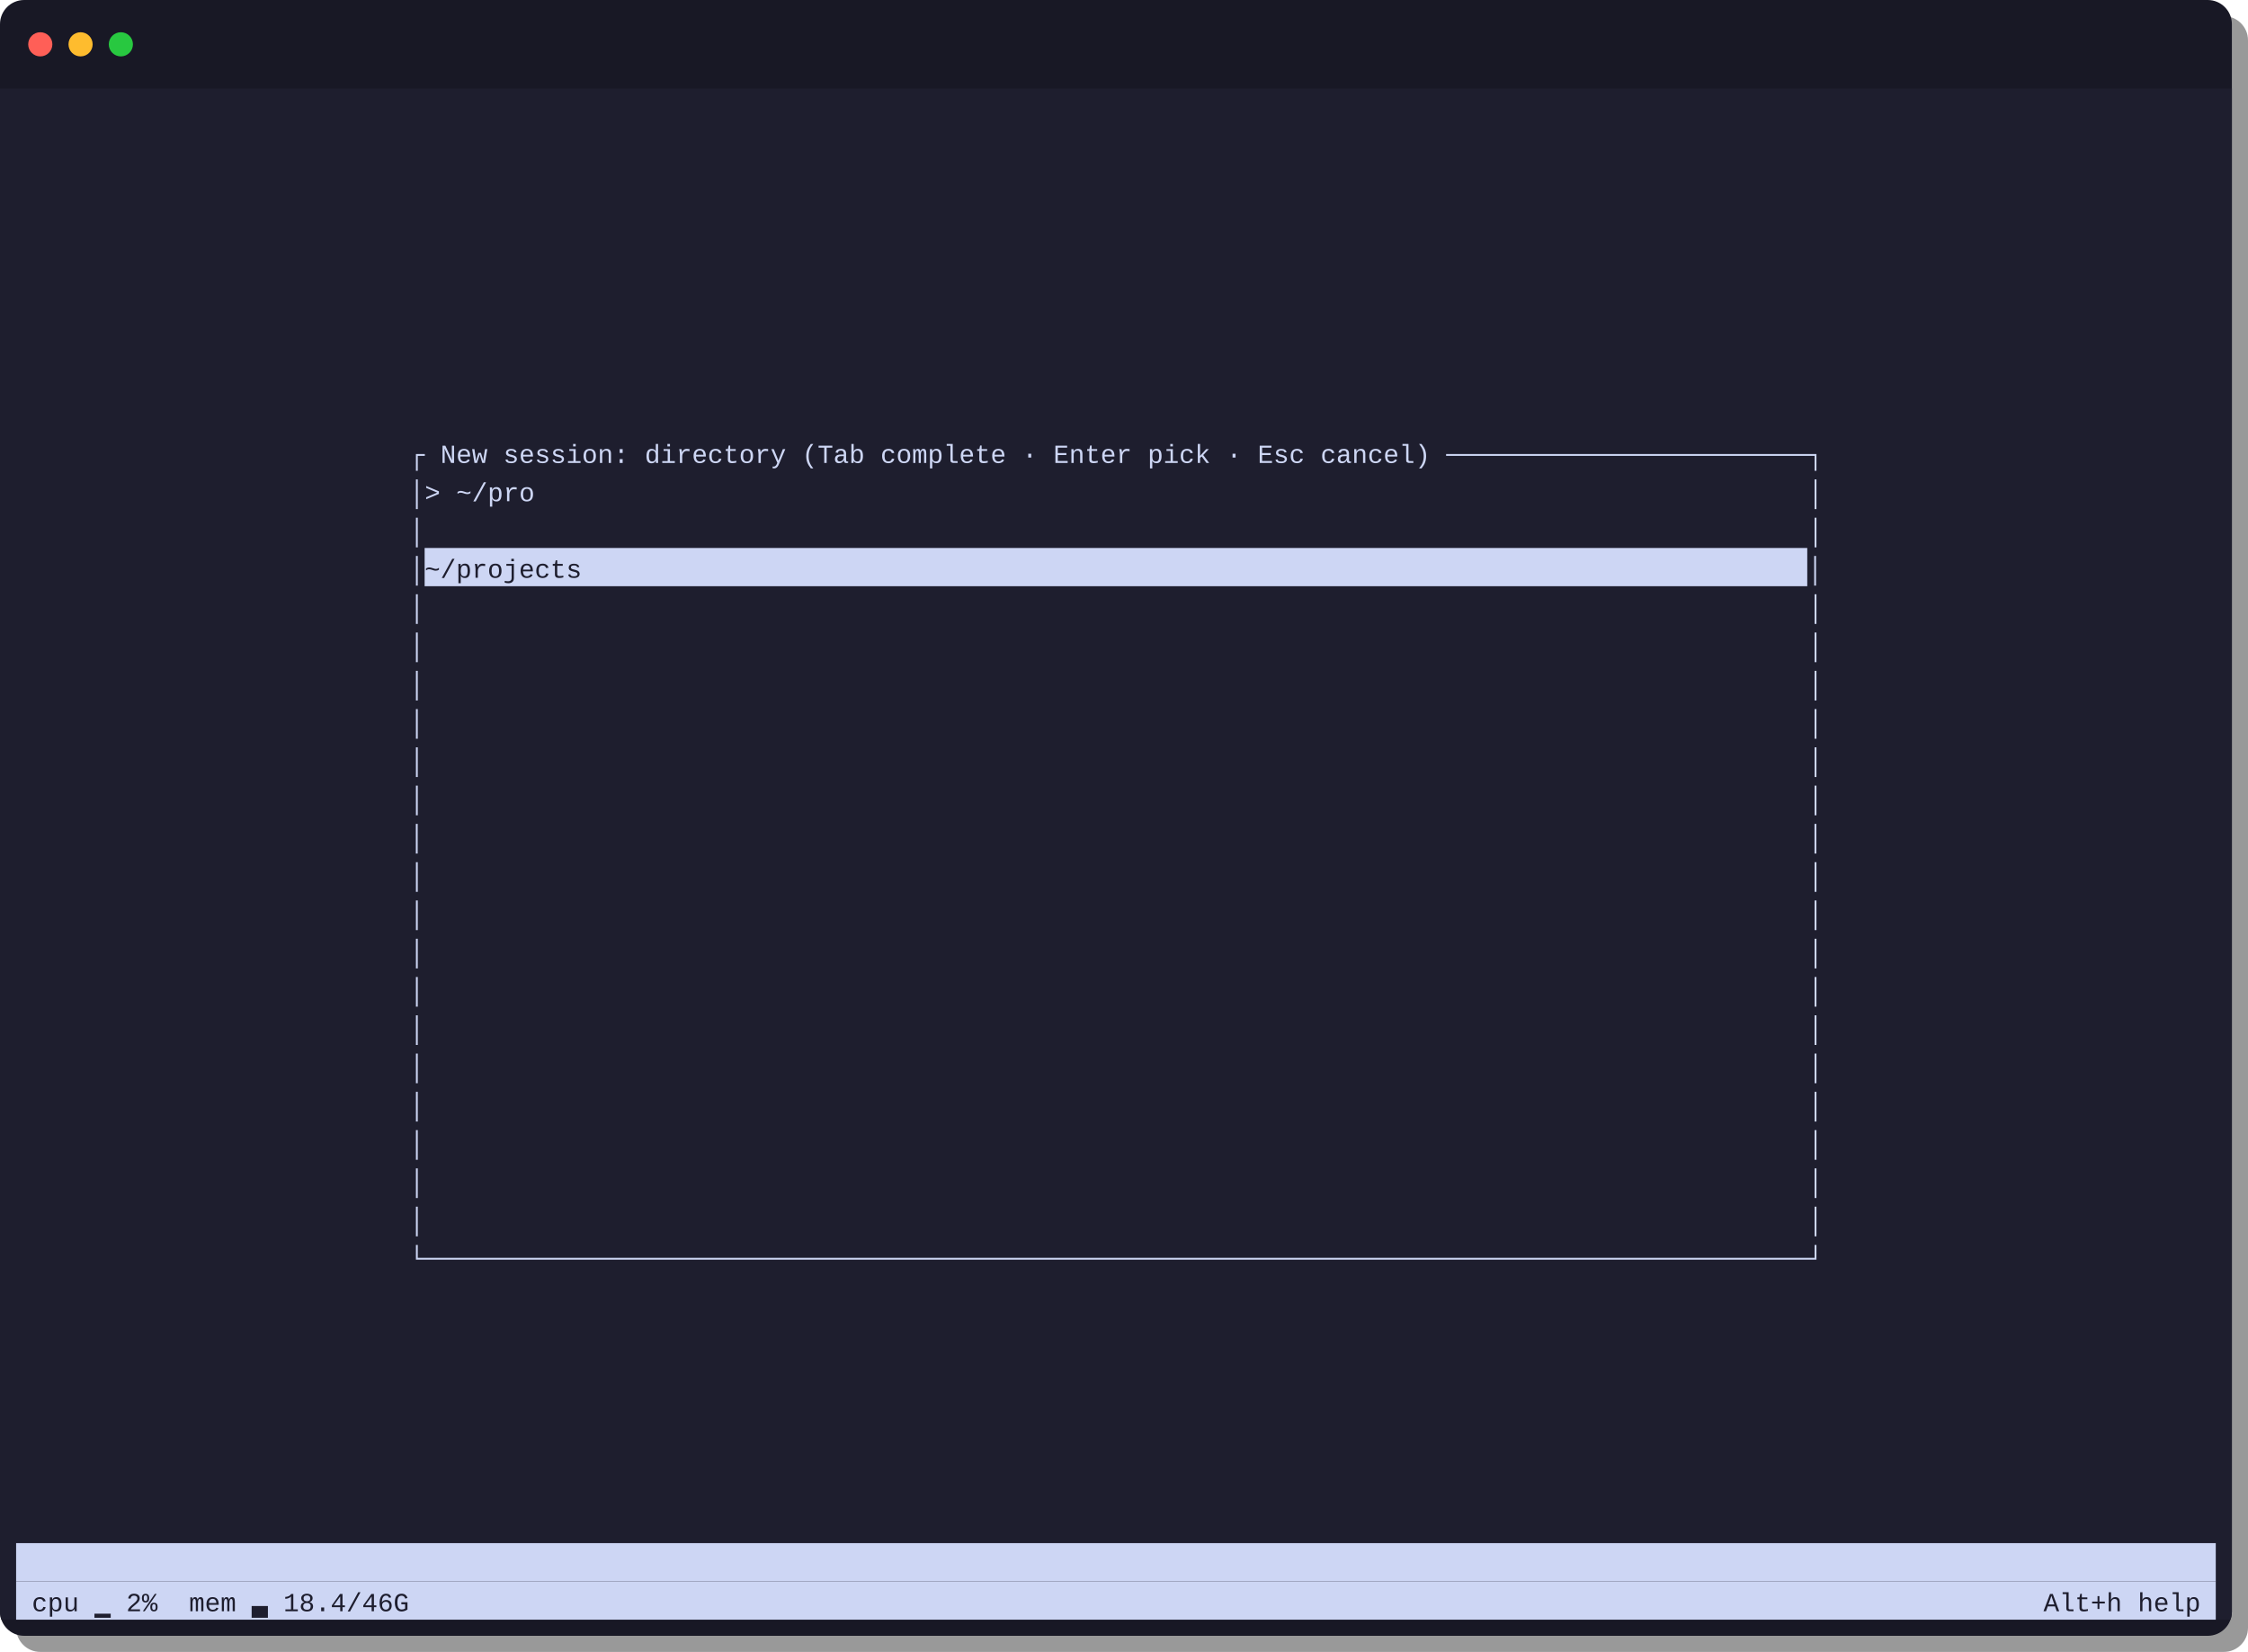
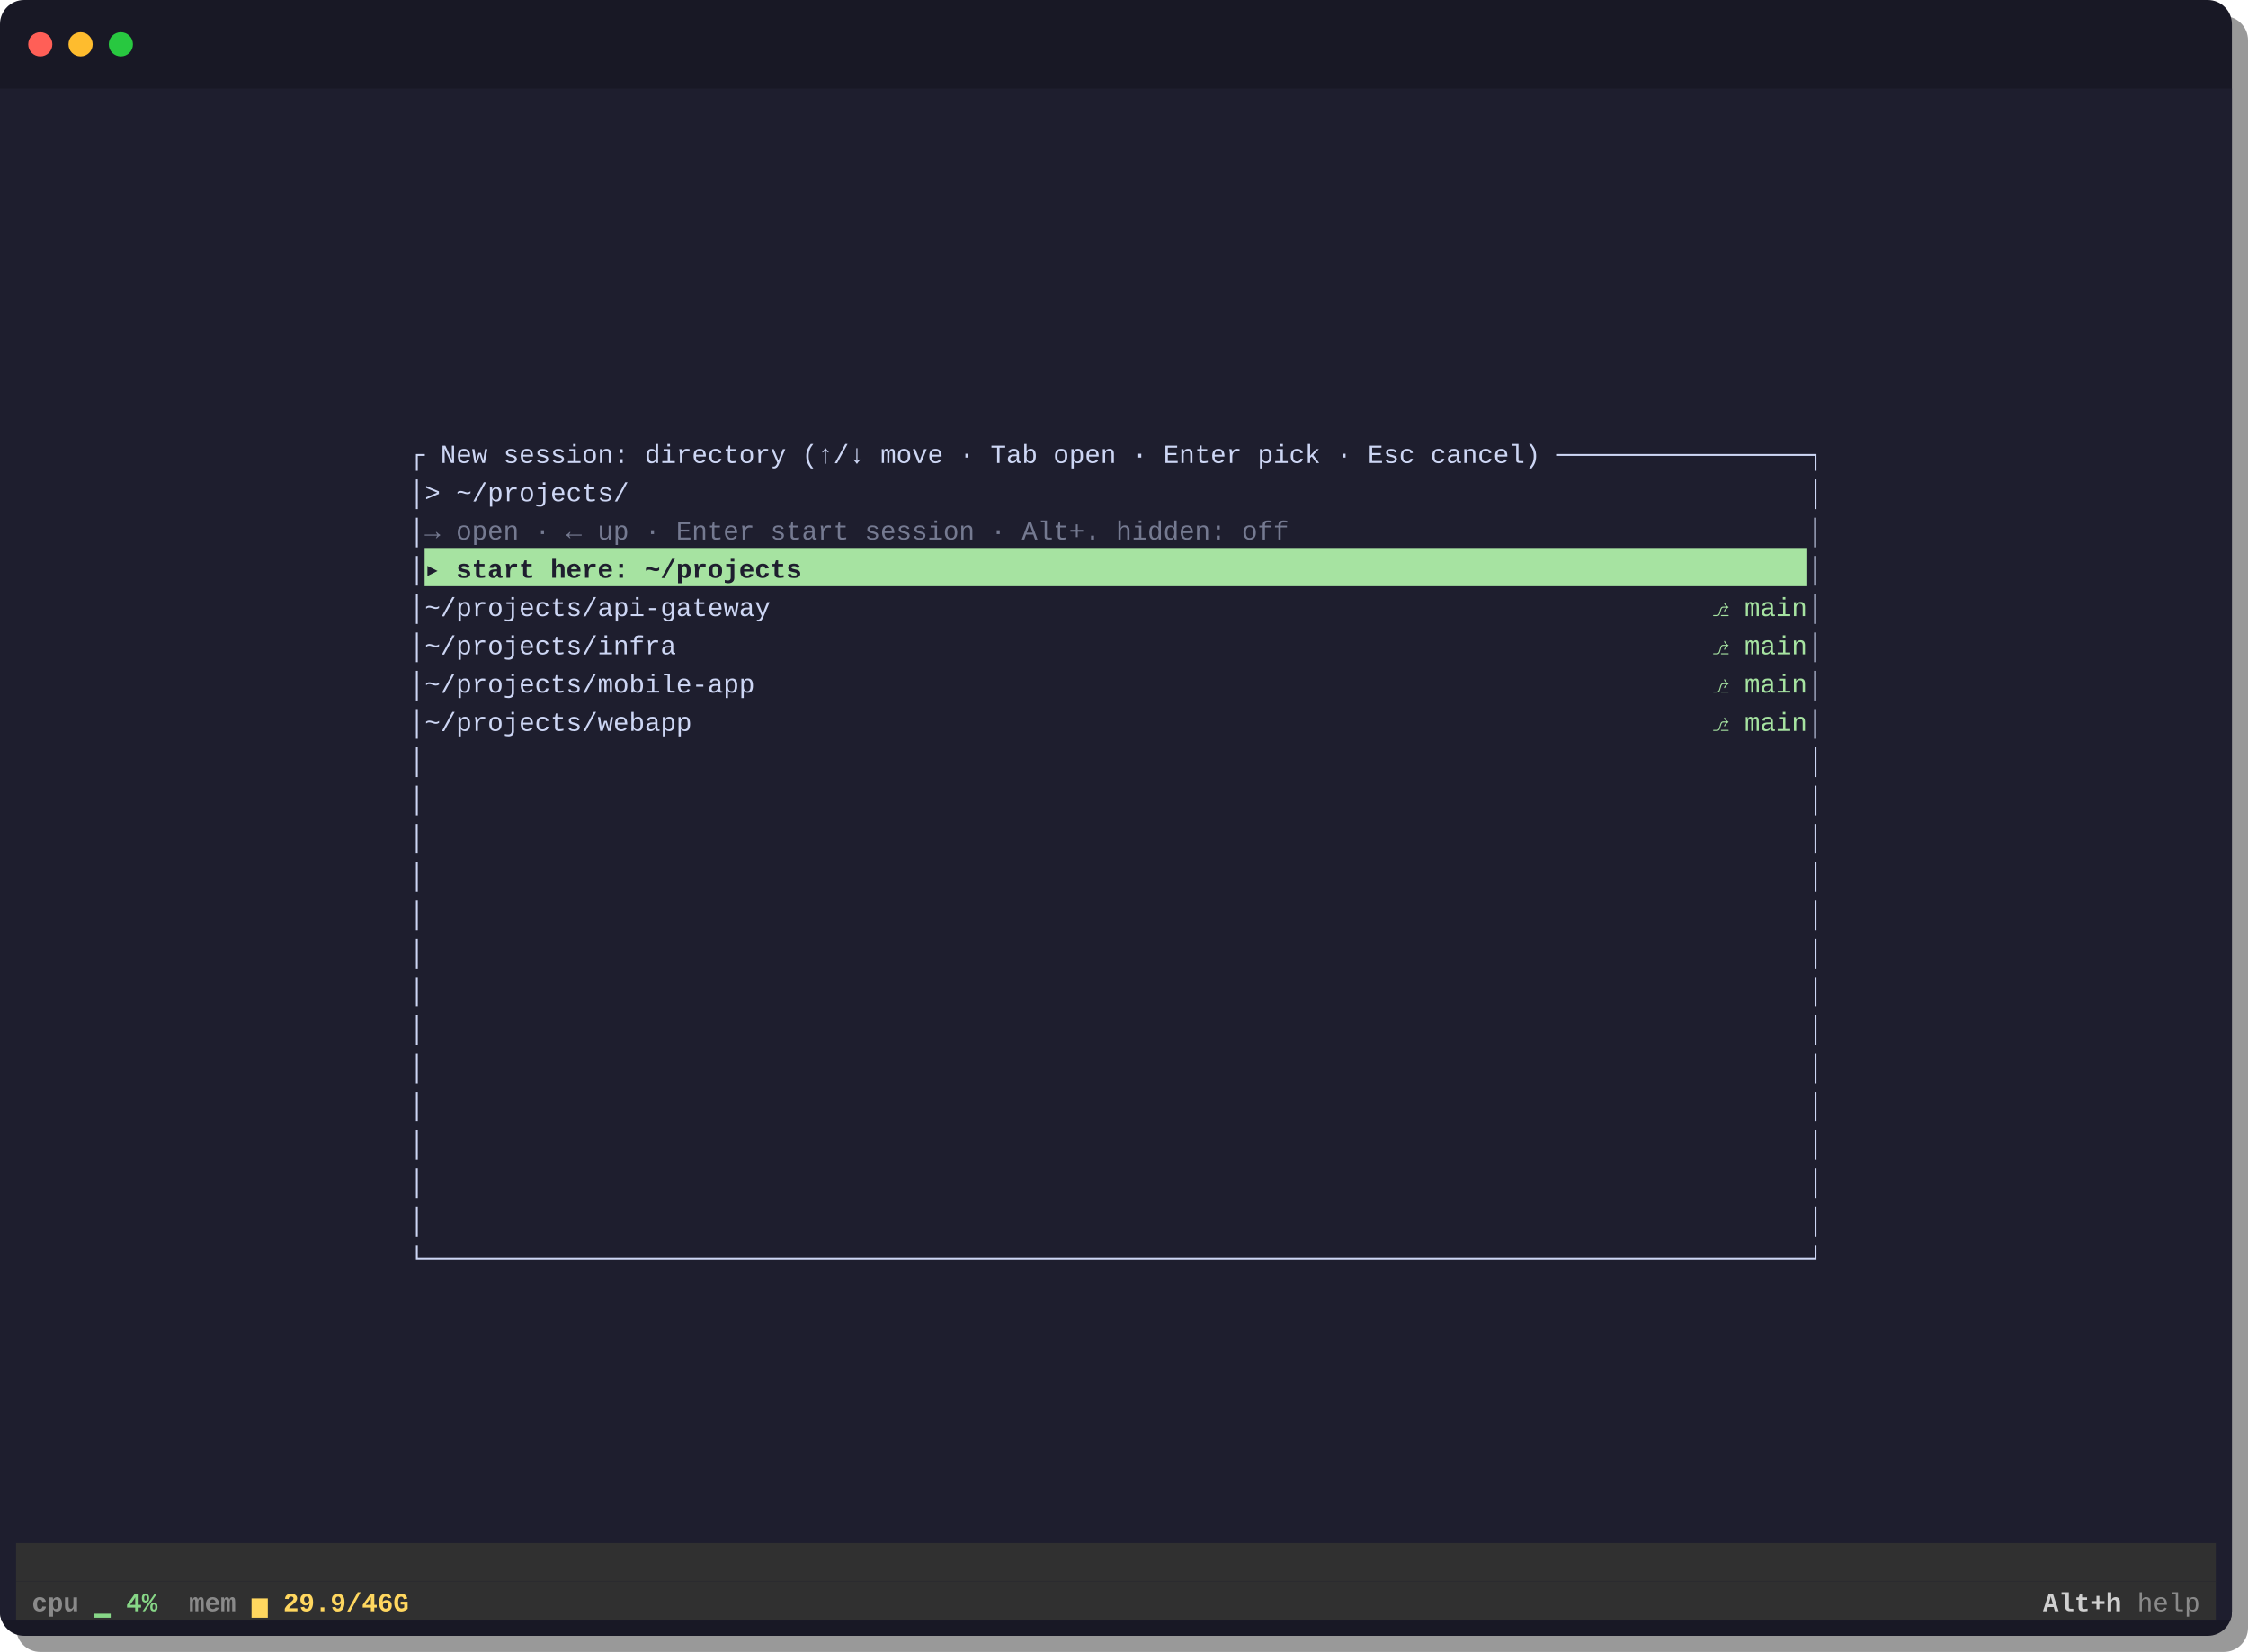
<svg xmlns="http://www.w3.org/2000/svg" width="1116" height="820" viewBox="0 0 1116 820">
  <defs>
    <style>.t { font-family: 'JetBrains Mono', 'Cascadia Code', 'Fira Code', 'Source Code Pro', 'Consolas', 'Courier New', monospace; font-size: 13px; font-feature-settings: 'liga' 0; white-space: pre; }</style>
    <clipPath id="wc">
      <rect width="1108" height="812" rx="12" ry="12" />
    </clipPath>
  </defs>
  <rect x="8" y="8" width="1108" height="812" rx="12" ry="12" fill="rgba(0,0,0,0.40)" />
  <rect width="1108" height="812" rx="12" ry="12" fill="#181825" />
  <circle cx="20" cy="22" r="6" fill="#ff5f57" />
  <circle cx="40" cy="22" r="6" fill="#febc2e" />
  <circle cx="60" cy="22" r="6" fill="#28c840" />
  <g clip-path="url(#wc)">
    <rect y="44" width="1108" height="760" fill="#1e1e2e" />
-     <rect x="210.8" y="272.0" width="686.4" height="19.0" fill="#cdd6f4" />
-     <rect x="8.0" y="766.0" width="1092.0" height="19.0" fill="#cdd6f4" />
-     <rect x="8.0" y="785.0" width="1092.0" height="19.0" fill="#cdd6f4" />
+     <rect x="210.8" y="272.0" width="686.4" height="19.0" fill="#a6e3a1" />
+     <rect x="8.0" y="766.0" width="1092.0" height="19.0" fill="#303030" />
+     <rect x="8.0" y="785.0" width="1092.0" height="19.0" fill="#303030" />
    <text y="58.8" class="t" xml:space="preserve" />
    <text y="77.8" class="t" xml:space="preserve" />
    <text y="96.8" class="t" xml:space="preserve" />
    <text y="115.8" class="t" xml:space="preserve" />
    <text y="134.8" class="t" xml:space="preserve" />
    <text y="153.8" class="t" xml:space="preserve" />
    <text y="172.8" class="t" xml:space="preserve" />
    <text y="191.8" class="t" xml:space="preserve" />
    <text y="210.8" class="t" xml:space="preserve" />
    <text y="229.8" class="t" xml:space="preserve">
-       <tspan x="8.0" style="fill:#cdd6f4">                         ┌ New session: directory (Tab complete · Enter pick · Esc cancel) ───────────────────────┐                         </tspan>
+       <tspan x="8.0" style="fill:#cdd6f4">                         ┌ New session: directory (↑/↓ move · Tab open · Enter pick · Esc cancel) ────────────────┐                         </tspan>
    </text>
    <text y="248.8" class="t" xml:space="preserve">
-       <tspan x="8.0" style="fill:#cdd6f4">                         │&gt; ~/pro                                                                                 │                         </tspan>
+       <tspan x="8.0" style="fill:#cdd6f4">                         │&gt; ~/projects/                                                                           │                         </tspan>
    </text>
    <text y="267.8" class="t" xml:space="preserve">
-       <tspan x="8.0" style="fill:#cdd6f4">                         │                                                                                        │                         </tspan>
+       <tspan x="8.0" style="fill:#cdd6f4">                         │</tspan>
+       <tspan x="210.8" style="fill:#757a91">→ open · ← up · Enter start session · Alt+. hidden: off                                 </tspan>
+       <tspan x="897.2" style="fill:#cdd6f4">│                         </tspan>
    </text>
    <text y="286.8" class="t" xml:space="preserve">
      <tspan x="8.0" style="fill:#cdd6f4">                         │</tspan>
-       <tspan x="210.8" style="fill:#1e1e2e">~/projects                                                                              </tspan>
+       <tspan x="210.8" style="fill:#1e1e2e;font-weight:bold">▸ start here: ~/projects                                                                </tspan>
      <tspan x="897.2" style="fill:#cdd6f4">│                         </tspan>
    </text>
    <text y="305.8" class="t" xml:space="preserve">
-       <tspan x="8.0" style="fill:#cdd6f4">                         │                                                                                        │                         </tspan>
+       <tspan x="8.0" style="fill:#cdd6f4">                         │~/projects/api-gateway                                                           </tspan>
+       <tspan x="842.6" style="fill:#a6e3a1"> ⎇ main</tspan>
+       <tspan x="897.2" style="fill:#cdd6f4">│                         </tspan>
    </text>
    <text y="324.8" class="t" xml:space="preserve">
-       <tspan x="8.0" style="fill:#cdd6f4">                         │                                                                                        │                         </tspan>
+       <tspan x="8.0" style="fill:#cdd6f4">                         │~/projects/infra                                                                 </tspan>
+       <tspan x="842.6" style="fill:#a6e3a1"> ⎇ main</tspan>
+       <tspan x="897.2" style="fill:#cdd6f4">│                         </tspan>
    </text>
    <text y="343.8" class="t" xml:space="preserve">
-       <tspan x="8.0" style="fill:#cdd6f4">                         │                                                                                        │                         </tspan>
+       <tspan x="8.0" style="fill:#cdd6f4">                         │~/projects/mobile-app                                                            </tspan>
+       <tspan x="842.6" style="fill:#a6e3a1"> ⎇ main</tspan>
+       <tspan x="897.2" style="fill:#cdd6f4">│                         </tspan>
    </text>
    <text y="362.8" class="t" xml:space="preserve">
-       <tspan x="8.0" style="fill:#cdd6f4">                         │                                                                                        │                         </tspan>
+       <tspan x="8.0" style="fill:#cdd6f4">                         │~/projects/webapp                                                                </tspan>
+       <tspan x="842.6" style="fill:#a6e3a1"> ⎇ main</tspan>
+       <tspan x="897.2" style="fill:#cdd6f4">│                         </tspan>
    </text>
    <text y="381.8" class="t" xml:space="preserve">
      <tspan x="8.0" style="fill:#cdd6f4">                         │                                                                                        │                         </tspan>
    </text>
    <text y="400.8" class="t" xml:space="preserve">
      <tspan x="8.0" style="fill:#cdd6f4">                         │                                                                                        │                         </tspan>
    </text>
    <text y="419.8" class="t" xml:space="preserve">
      <tspan x="203.0" style="fill:#cdd6f4">│                                                                                        │</tspan>
    </text>
    <text y="438.8" class="t" xml:space="preserve">
      <tspan x="8.0" style="fill:#cdd6f4">                         │                                                                                        │                         </tspan>
    </text>
    <text y="457.8" class="t" xml:space="preserve">
      <tspan x="8.0" style="fill:#cdd6f4">                         │                                                                                        │                         </tspan>
    </text>
    <text y="476.8" class="t" xml:space="preserve">
      <tspan x="8.0" style="fill:#cdd6f4">                         │                                                                                        │                         </tspan>
    </text>
    <text y="495.8" class="t" xml:space="preserve">
      <tspan x="8.0" style="fill:#cdd6f4">                         │                                                                                        │                         </tspan>
    </text>
    <text y="514.8" class="t" xml:space="preserve">
      <tspan x="8.0" style="fill:#cdd6f4">                         │                                                                                        │                         </tspan>
    </text>
    <text y="533.8" class="t" xml:space="preserve">
      <tspan x="8.0" style="fill:#cdd6f4">                         │                                                                                        │                         </tspan>
    </text>
    <text y="552.8" class="t" xml:space="preserve">
      <tspan x="8.0" style="fill:#cdd6f4">                         │                                                                                        │                         </tspan>
    </text>
    <text y="571.8" class="t" xml:space="preserve">
      <tspan x="8.0" style="fill:#cdd6f4">                         │                                                                                        │                         </tspan>
    </text>
    <text y="590.8" class="t" xml:space="preserve">
      <tspan x="8.0" style="fill:#cdd6f4">                         │                                                                                        │                         </tspan>
    </text>
    <text y="609.8" class="t" xml:space="preserve">
      <tspan x="8.0" style="fill:#cdd6f4">                         │                                                                                        │                         </tspan>
    </text>
    <text y="628.8" class="t" xml:space="preserve">
      <tspan x="8.0" style="fill:#cdd6f4">                         └────────────────────────────────────────────────────────────────────────────────────────┘                         </tspan>
    </text>
    <text y="647.8" class="t" xml:space="preserve" />
    <text y="666.8" class="t" xml:space="preserve" />
    <text y="685.8" class="t" xml:space="preserve" />
    <text y="704.8" class="t" xml:space="preserve" />
    <text y="723.8" class="t" xml:space="preserve" />
    <text y="742.8" class="t" xml:space="preserve" />
    <text y="761.8" class="t" xml:space="preserve" />
    <text y="780.8" class="t" xml:space="preserve" />
    <text y="799.8" class="t" xml:space="preserve">
-       <tspan x="8.0" style="fill:#1e1e2e"> cpu ▁ 2%  mem ▃ 18.4/46G                                                                                                        Alt+h help </tspan>
+       <tspan x="15.8" style="fill:#8a8a8a;font-weight:bold">cpu</tspan>
+       <tspan x="47.0" style="fill:#87d787">▁</tspan>
+       <tspan x="62.6" style="fill:#87d787;font-weight:bold">4%</tspan>
+       <tspan x="93.8" style="fill:#8a8a8a;font-weight:bold">mem</tspan>
+       <tspan x="125.0" style="fill:#ffd75f">▅</tspan>
+       <tspan x="140.6" style="fill:#ffd75f;font-weight:bold">29.9/46G</tspan>
+       <tspan x="1014.2" style="fill:#d0d0d0;font-weight:bold">Alt+h</tspan>
+       <tspan x="1053.2" style="fill:#8a8a8a"> help </tspan>
    </text>
  </g>
</svg>
